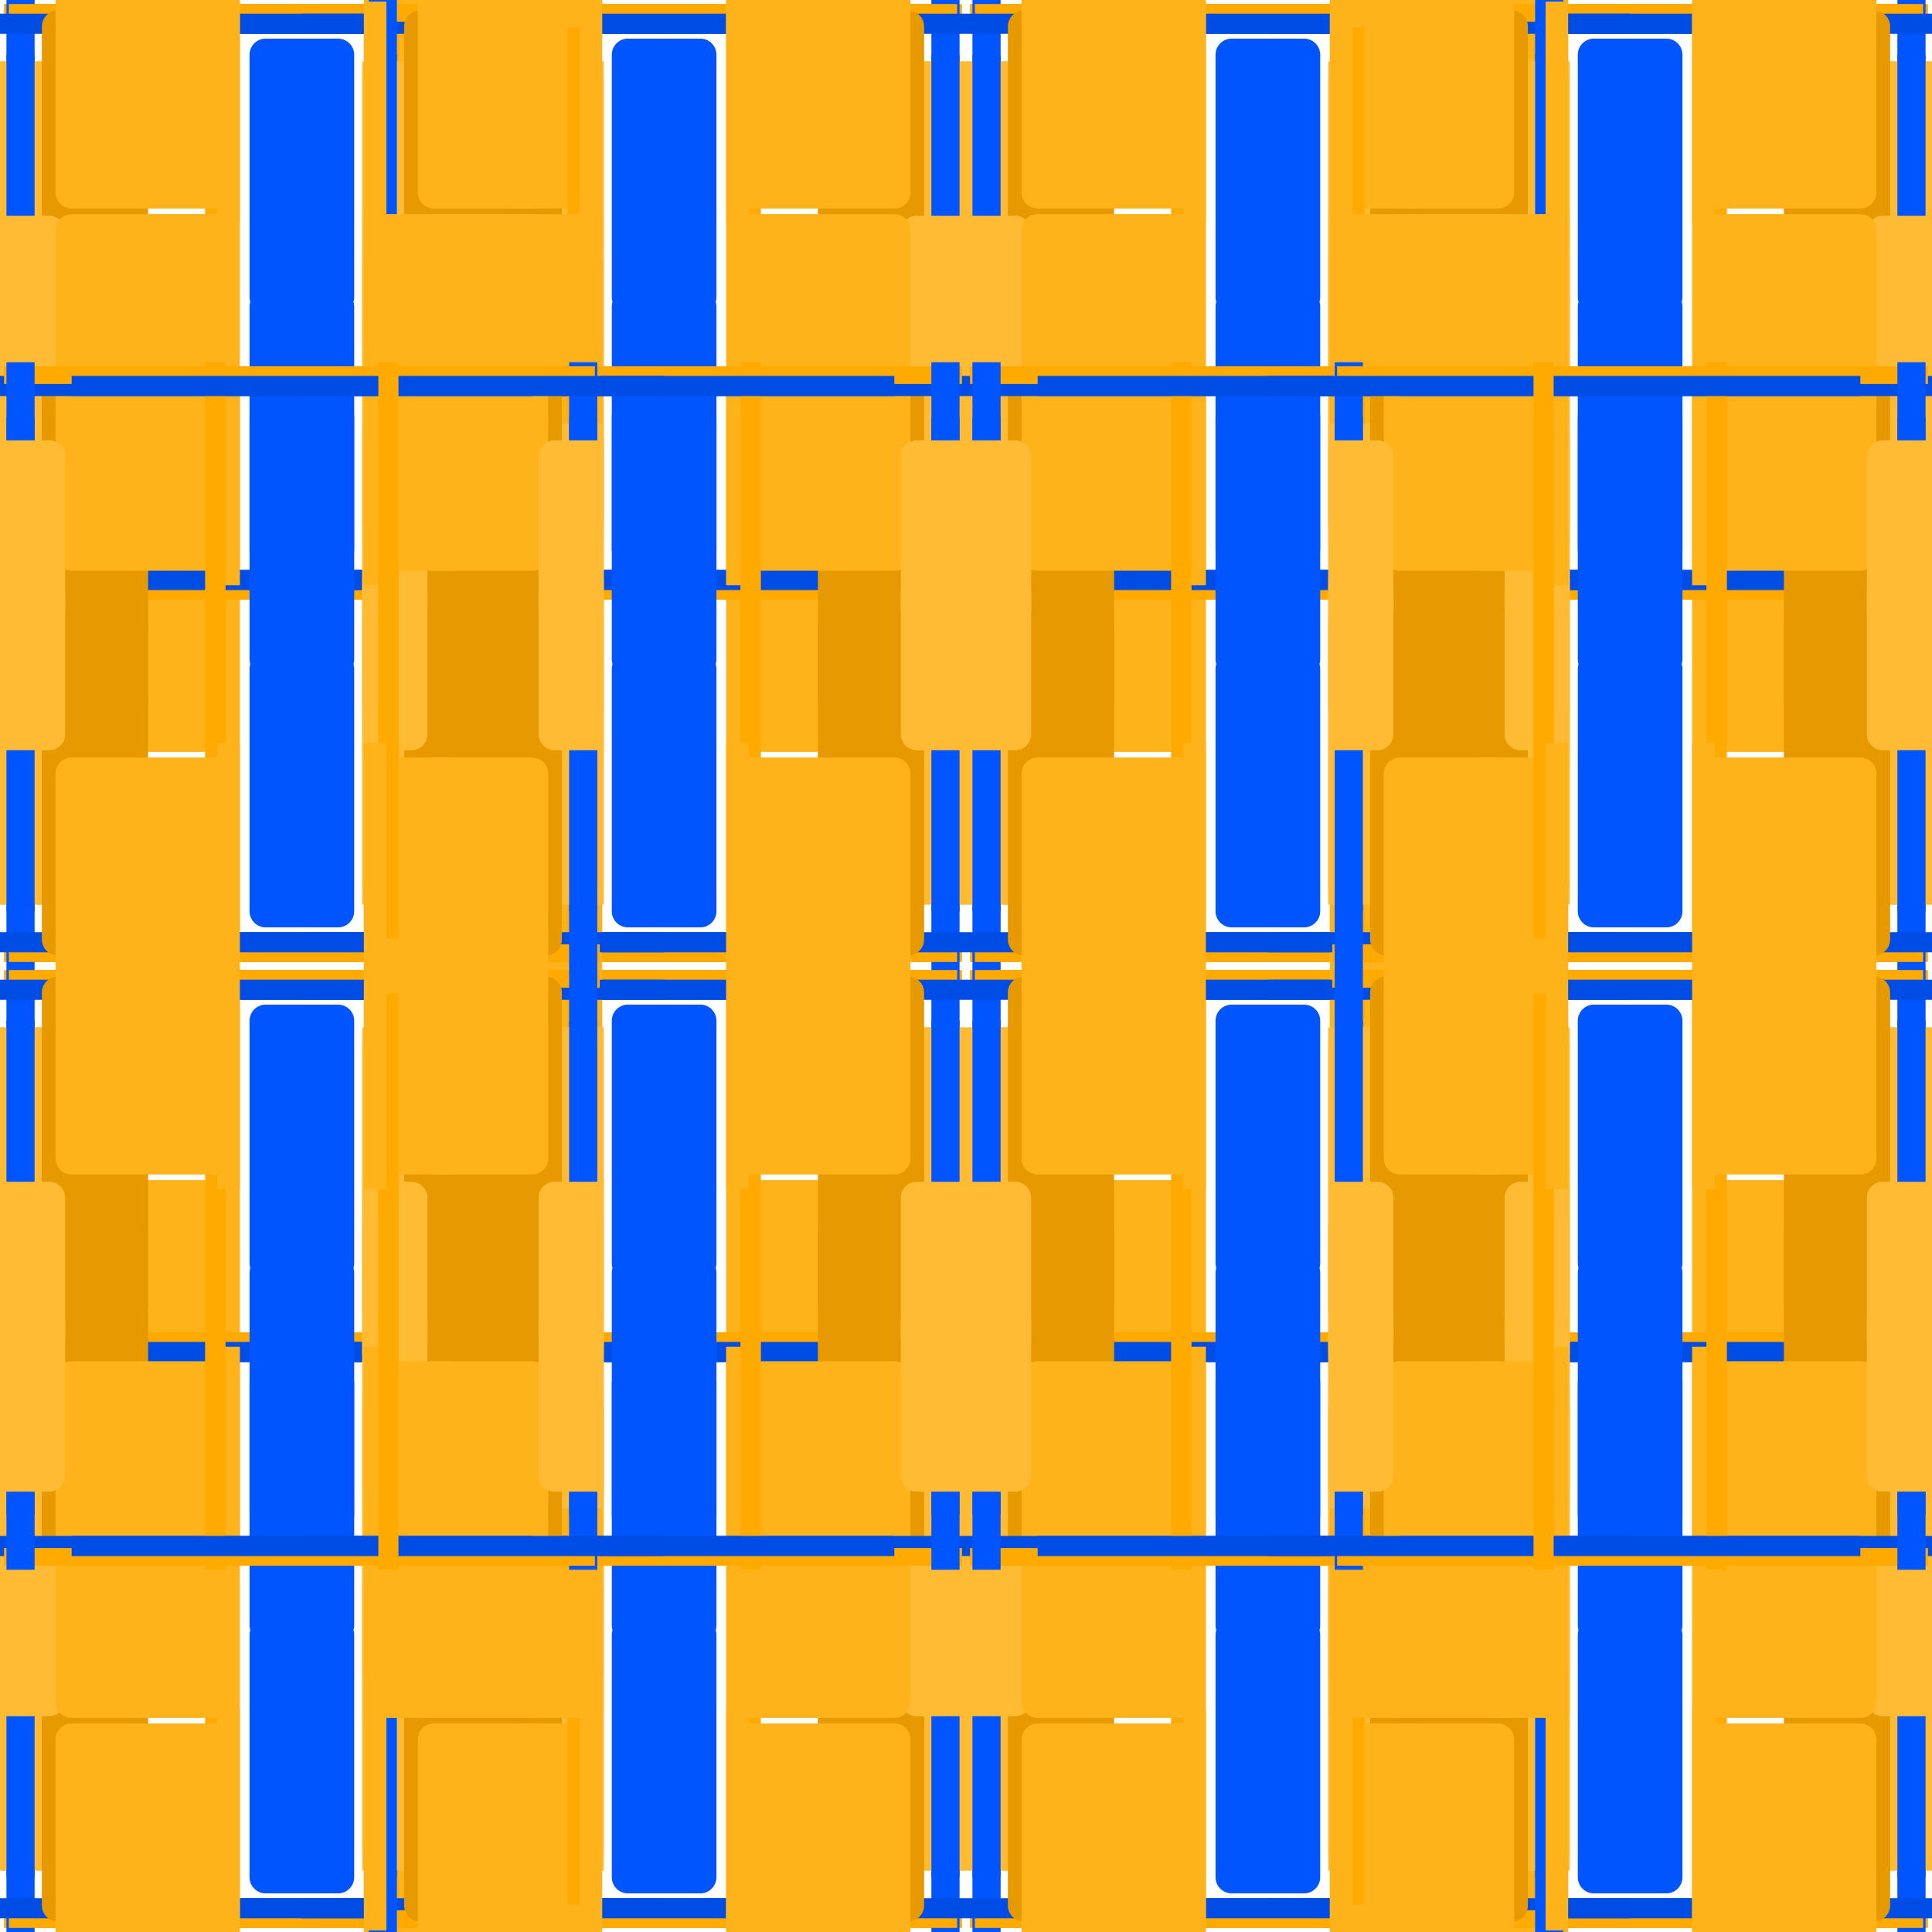
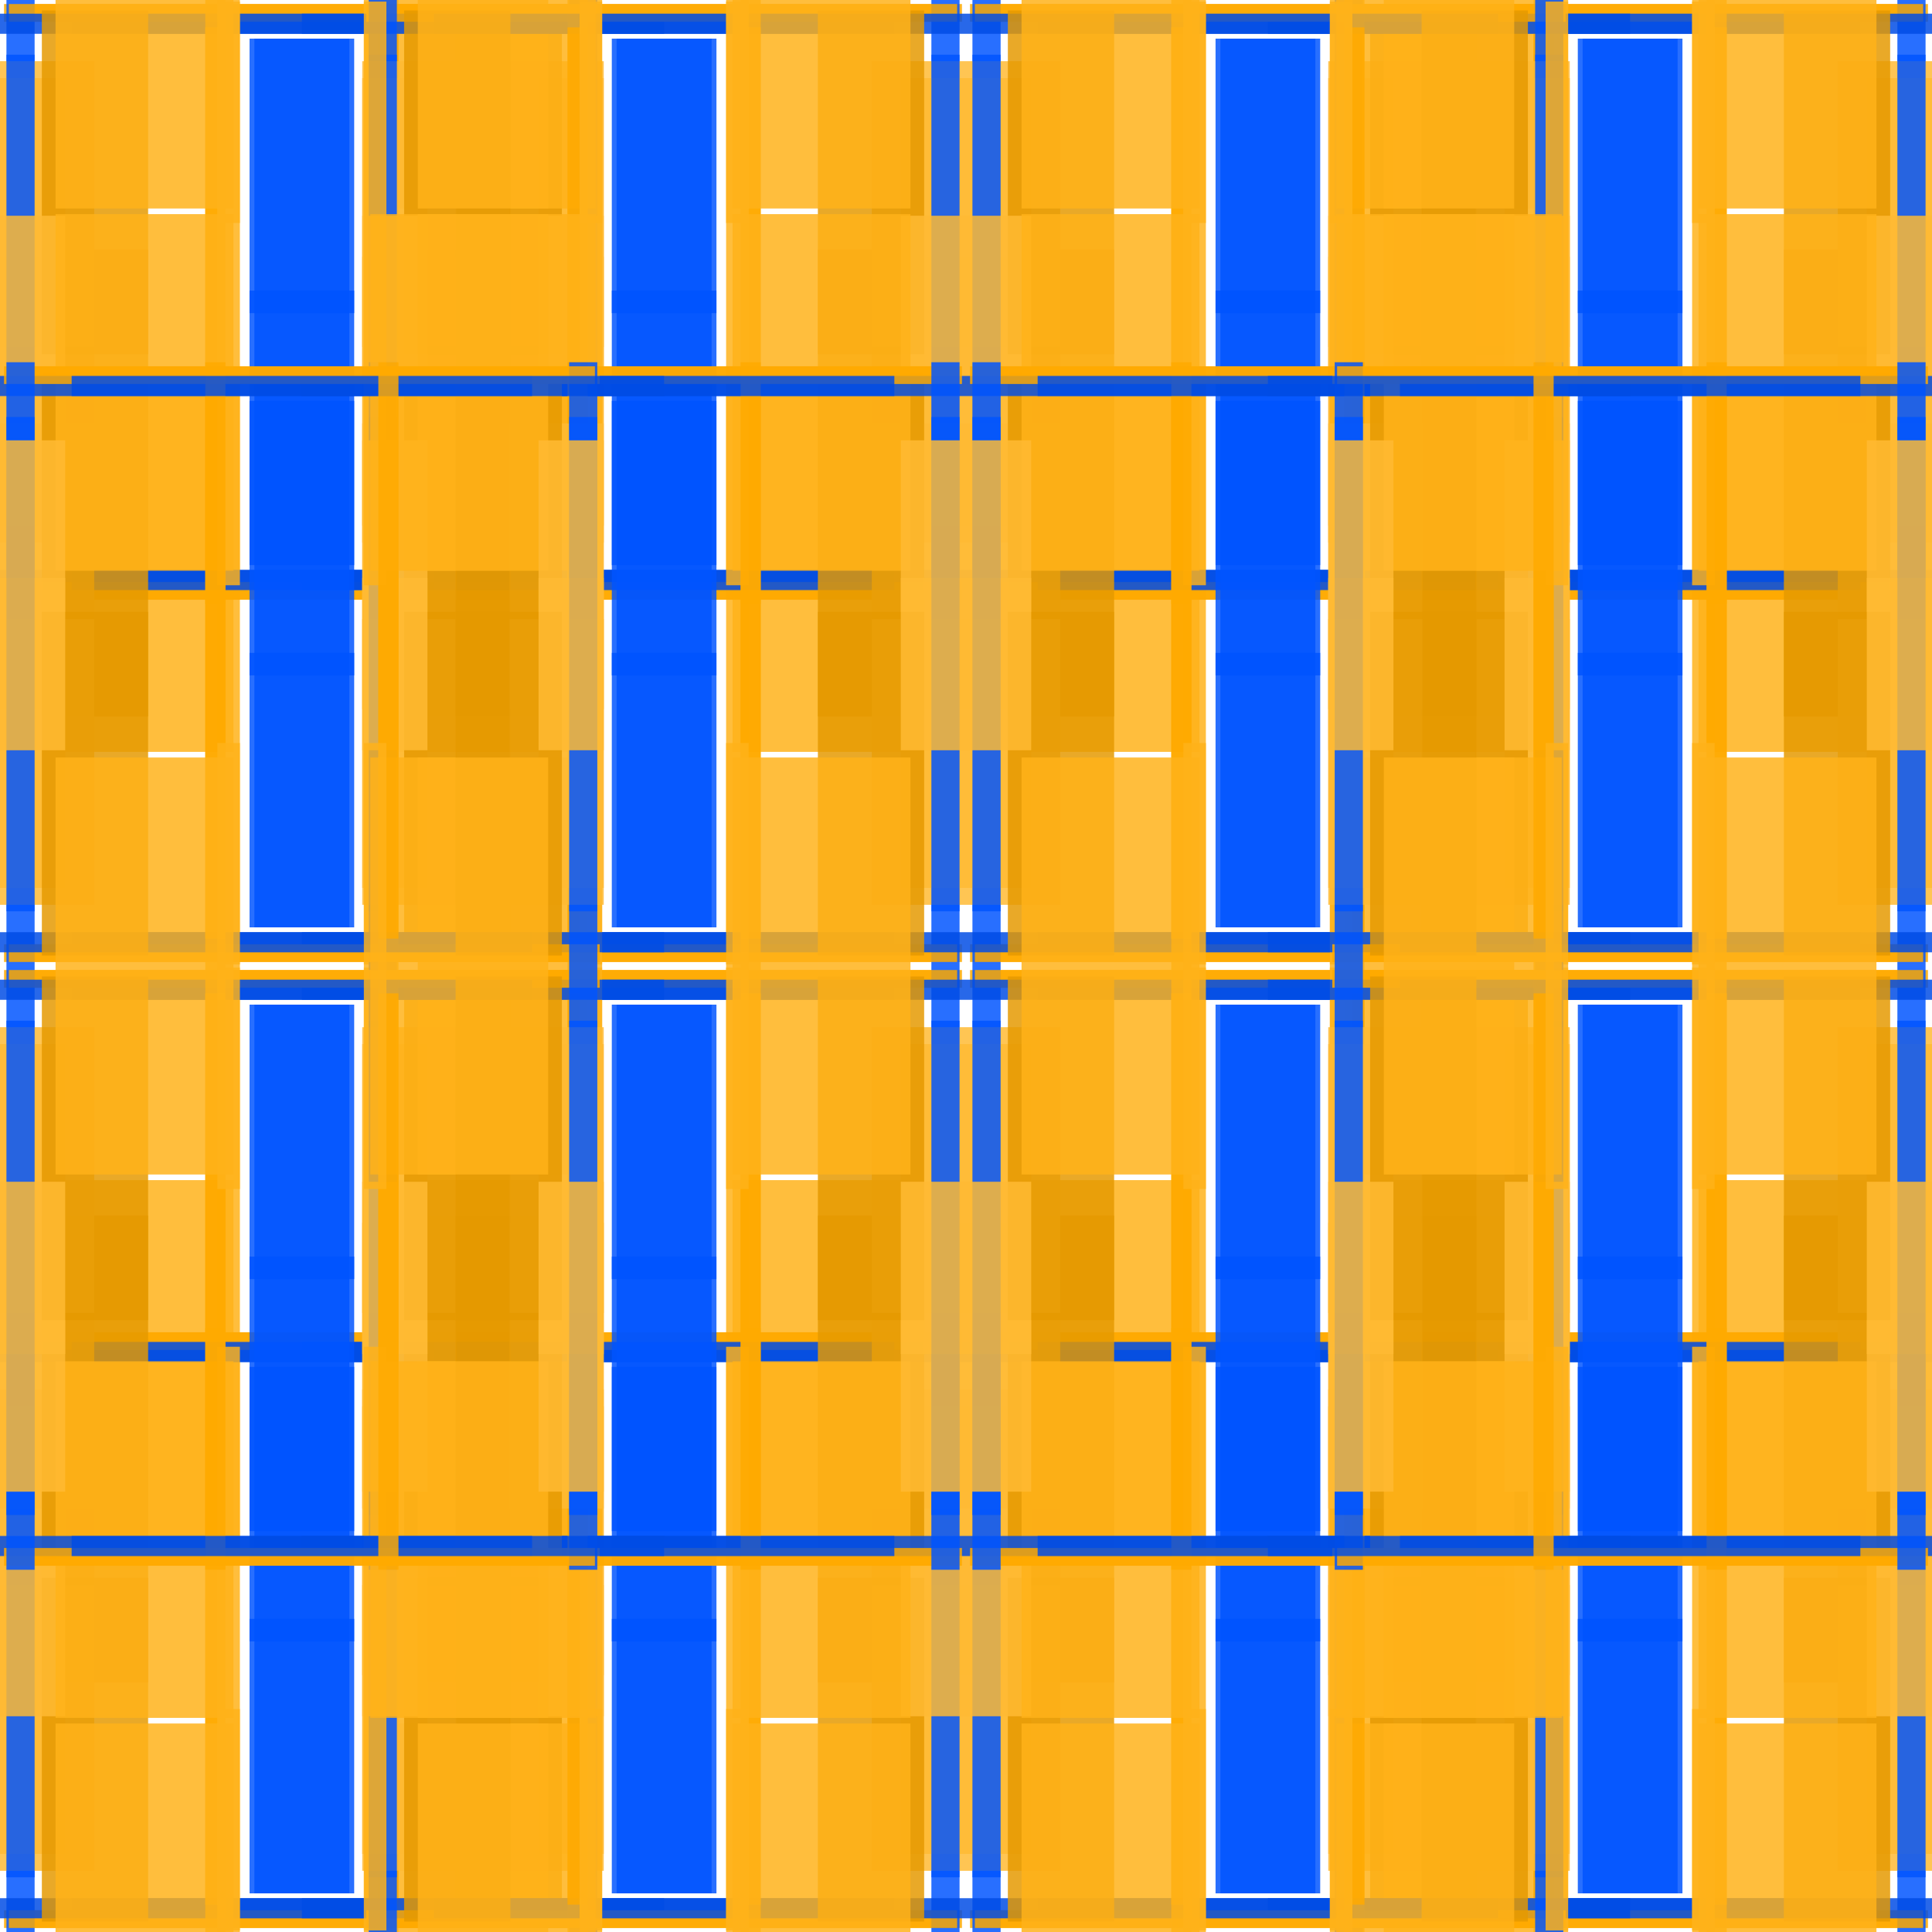
<svg xmlns="http://www.w3.org/2000/svg" xmlns:xlink="http://www.w3.org/1999/xlink" width="100%" height="100%" viewBox="0 0 2400 2400" style="stroke-width:0;background-color:#121212">
  <symbol id="quad3">
    <symbol id="quad2">
      <symbol id="quad1">
        <symbol id="quad0">
-           <rect x="5" y="5" width="734" height="22" rx="0" transform-origin="0 0" style="fill:hsl(40,100%,50%);fill-opacity:1" transform="rotate(0)translate(0 0)skewX(0)skewY(0)scale(1 1)" />
-           <rect x="-16" y="319" width="133" height="355" rx="20" transform-origin="0 0" style="fill:hsl(40,100%,60%);fill-opacity:1" transform="rotate(0)translate(0 0)skewX(0)skewY(0)scale(1 1)" />
-           <rect x="89" y="17" width="736" height="25" rx="0" transform-origin="0 0" style="fill:hsl(220,100%,45%);fill-opacity:1" transform="rotate(0)translate(0 0)skewX(0)skewY(0)scale(1 1)" />
-           <rect x="52" y="310" width="132" height="427" rx="20" transform-origin="0 0" style="fill:hsl(40,100%,45%);fill-opacity:1" transform="rotate(0)translate(0 0)skewX(0)skewY(0)scale(1 1)" />
-           <rect x="470" y="-15" width="25" height="731" rx="0" transform-origin="0 0" style="fill:hsl(40,100%,50%);fill-opacity:1" transform="rotate(0)translate(0 0)skewX(0)skewY(0)scale(1 1)" />
-           <rect x="69" y="491" width="221" height="443" rx="20" transform-origin="0 0" style="fill:hsl(40,100%,55%);fill-opacity:1" transform="rotate(0)translate(0 0)skewX(0)skewY(0)scale(1 1)" />
-           <rect x="452" y="473" width="28" height="725" rx="0" transform-origin="0 0" style="fill:hsl(40,100%,55%);fill-opacity:1" transform="rotate(0)translate(0 0)skewX(0)skewY(0)scale(1 1)" />
-           <rect x="310" y="48" width="124" height="341" rx="20" transform-origin="0 0" style="fill:hsl(220,100%,50%);fill-opacity:1" transform="rotate(0)translate(0 0)skewX(0)skewY(0)scale(1 1)" />
-           <rect x="8" y="-48" width="35" height="730" rx="0" transform-origin="0 0" style="fill:hsl(220,100%,50%);fill-opacity:1" transform="rotate(0)translate(0 0)skewX(0)skewY(0)scale(1 1)" />
-           <rect x="-82" y="97" width="163" height="385" rx="20" transform-origin="0 0" style="fill:hsl(40,100%,60%);fill-opacity:1" transform="rotate(0)translate(0 0)skewX(0)skewY(0)scale(1 1)" />
+           <rect x="5" y="5" width="734" height="22" rx="0" transform-origin="0 0" style="fill:hsl(40,100%,50%);fill-opacity:0.840" transform="rotate(0)translate(0 0)skewX(0)skewY(0)scale(1 1)" />
+           <rect x="-16" y="319" width="133" height="355" rx="0" transform-origin="0 0" style="fill:hsl(40,100%,60%);fill-opacity:0.840" transform="rotate(0)translate(0 0)skewX(0)skewY(0)scale(1 1)" />
+           <rect x="89" y="17" width="736" height="25" rx="0" transform-origin="0 0" style="fill:hsl(220,100%,45%);fill-opacity:0.840" transform="rotate(0)translate(0 0)skewX(0)skewY(0)scale(1 1)" />
+           <rect x="52" y="310" width="132" height="427" rx="0" transform-origin="0 0" style="fill:hsl(40,100%,45%);fill-opacity:0.840" transform="rotate(0)translate(0 0)skewX(0)skewY(0)scale(1 1)" />
+           <rect x="470" y="-15" width="25" height="731" rx="0" transform-origin="0 0" style="fill:hsl(40,100%,50%);fill-opacity:0.840" transform="rotate(0)translate(0 0)skewX(0)skewY(0)scale(1 1)" />
+           <rect x="69" y="491" width="221" height="443" rx="0" transform-origin="0 0" style="fill:hsl(40,100%,55%);fill-opacity:0.840" transform="rotate(0)translate(0 0)skewX(0)skewY(0)scale(1 1)" />
+           <rect x="452" y="473" width="28" height="725" rx="0" transform-origin="0 0" style="fill:hsl(40,100%,55%);fill-opacity:0.840" transform="rotate(0)translate(0 0)skewX(0)skewY(0)scale(1 1)" />
+           <rect x="310" y="48" width="124" height="341" rx="0" transform-origin="0 0" style="fill:hsl(220,100%,50%);fill-opacity:0.840" transform="rotate(0)translate(0 0)skewX(0)skewY(0)scale(1 1)" />
+           <rect x="8" y="-48" width="35" height="730" rx="0" transform-origin="0 0" style="fill:hsl(220,100%,50%);fill-opacity:0.840" transform="rotate(0)translate(0 0)skewX(0)skewY(0)scale(1 1)" />
+           <rect x="-82" y="97" width="163" height="385" rx="0" transform-origin="0 0" style="fill:hsl(40,100%,60%);fill-opacity:0.840" transform="rotate(0)translate(0 0)skewX(0)skewY(0)scale(1 1)" />
        </symbol>
        <g>
          <use xlink:href="#quad0" />
        </g>
        <g transform="scale(-1 1) translate(-750 0)">
          <use xlink:href="#quad0" />
        </g>
        <g transform="scale(-1 -1) translate(-750 -750)">
          <use xlink:href="#quad0" />
        </g>
        <g transform="scale(1 -1) translate(0 -750)">
          <use xlink:href="#quad0" />
        </g>
      </symbol>
      <g>
        <use xlink:href="#quad1" />
      </g>
      <g transform="scale(-1 1) translate(-1200 0)">
        <use xlink:href="#quad1" />
      </g>
      <g transform="scale(-1 -1) translate(-1200 -1200)">
        <use xlink:href="#quad1" />
      </g>
      <g transform="scale(1 -1) translate(0 -1200)">
        <use xlink:href="#quad1" />
      </g>
    </symbol>
    <g>
      <use xlink:href="#quad2" />
    </g>
    <g transform="scale(-1 1) translate(-2400 0)">
      <use xlink:href="#quad2" />
    </g>
    <g transform="scale(-1 -1) translate(-2400 -2400)">
      <use xlink:href="#quad2" />
    </g>
    <g transform="scale(1 -1) translate(0 -2400)">
      <use xlink:href="#quad2" />
    </g>
  </symbol>
  <g transform="scale(1 1)">
    <use xlink:href="#quad3" />
  </g>
</svg>
